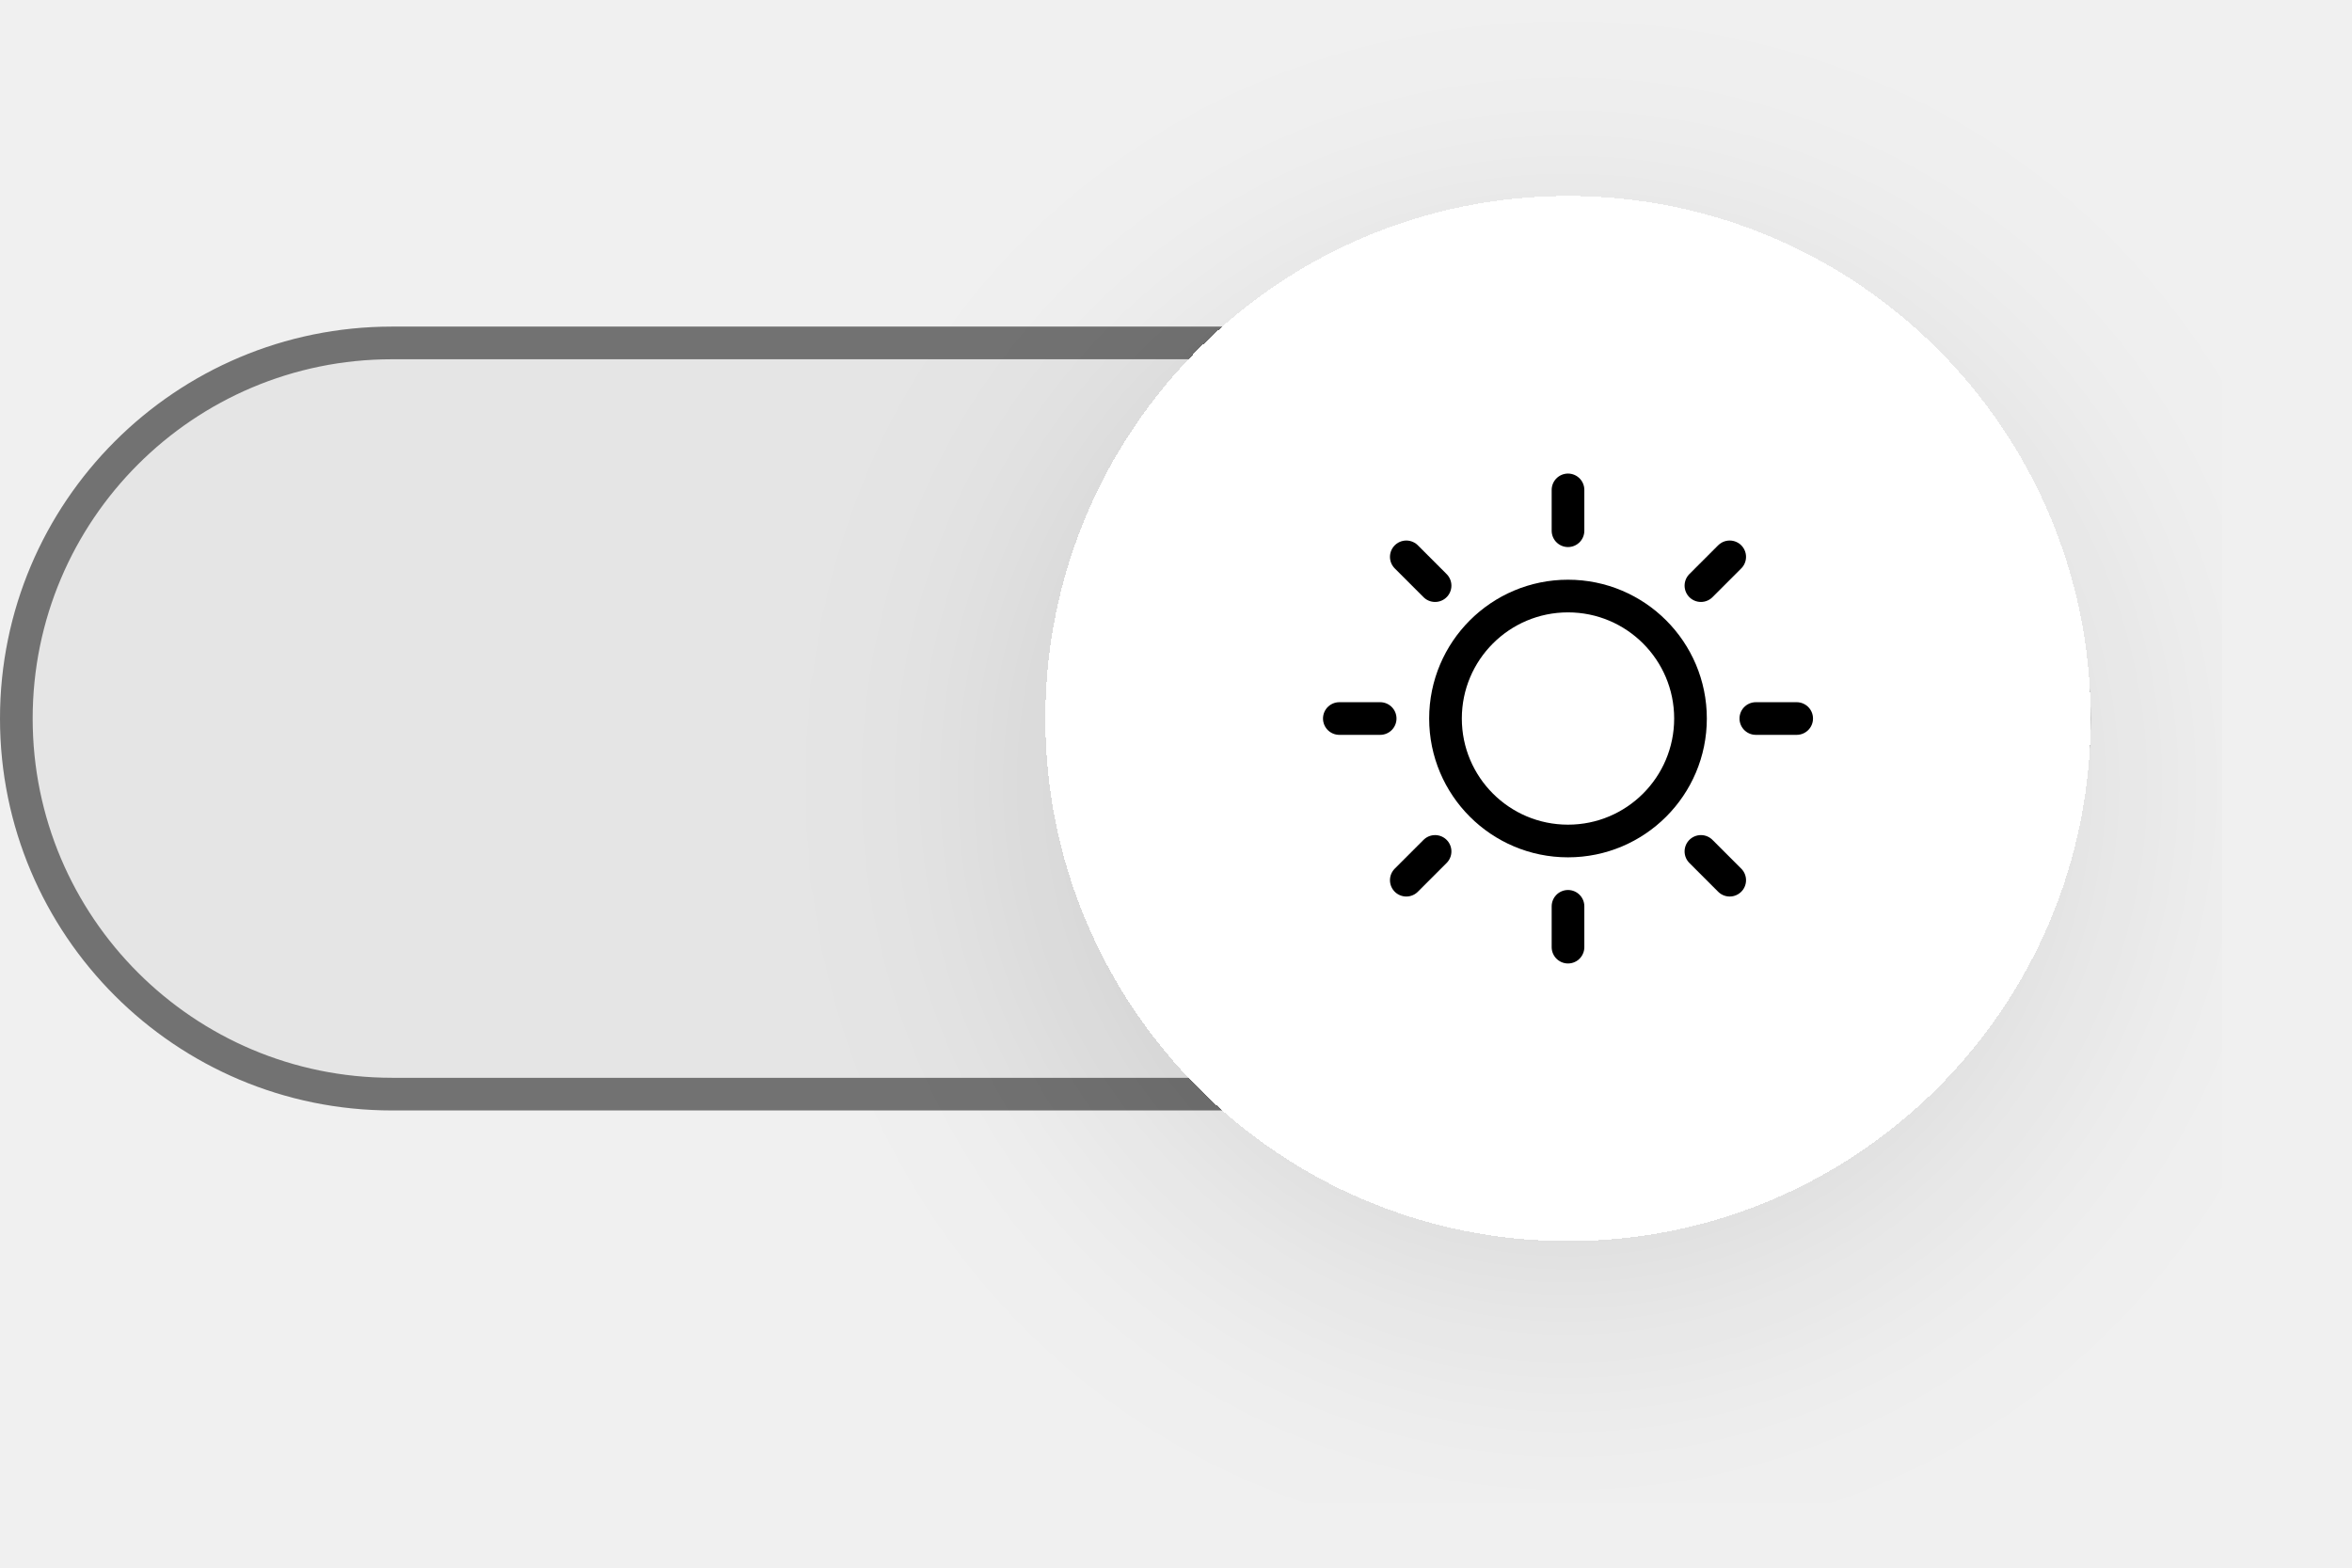
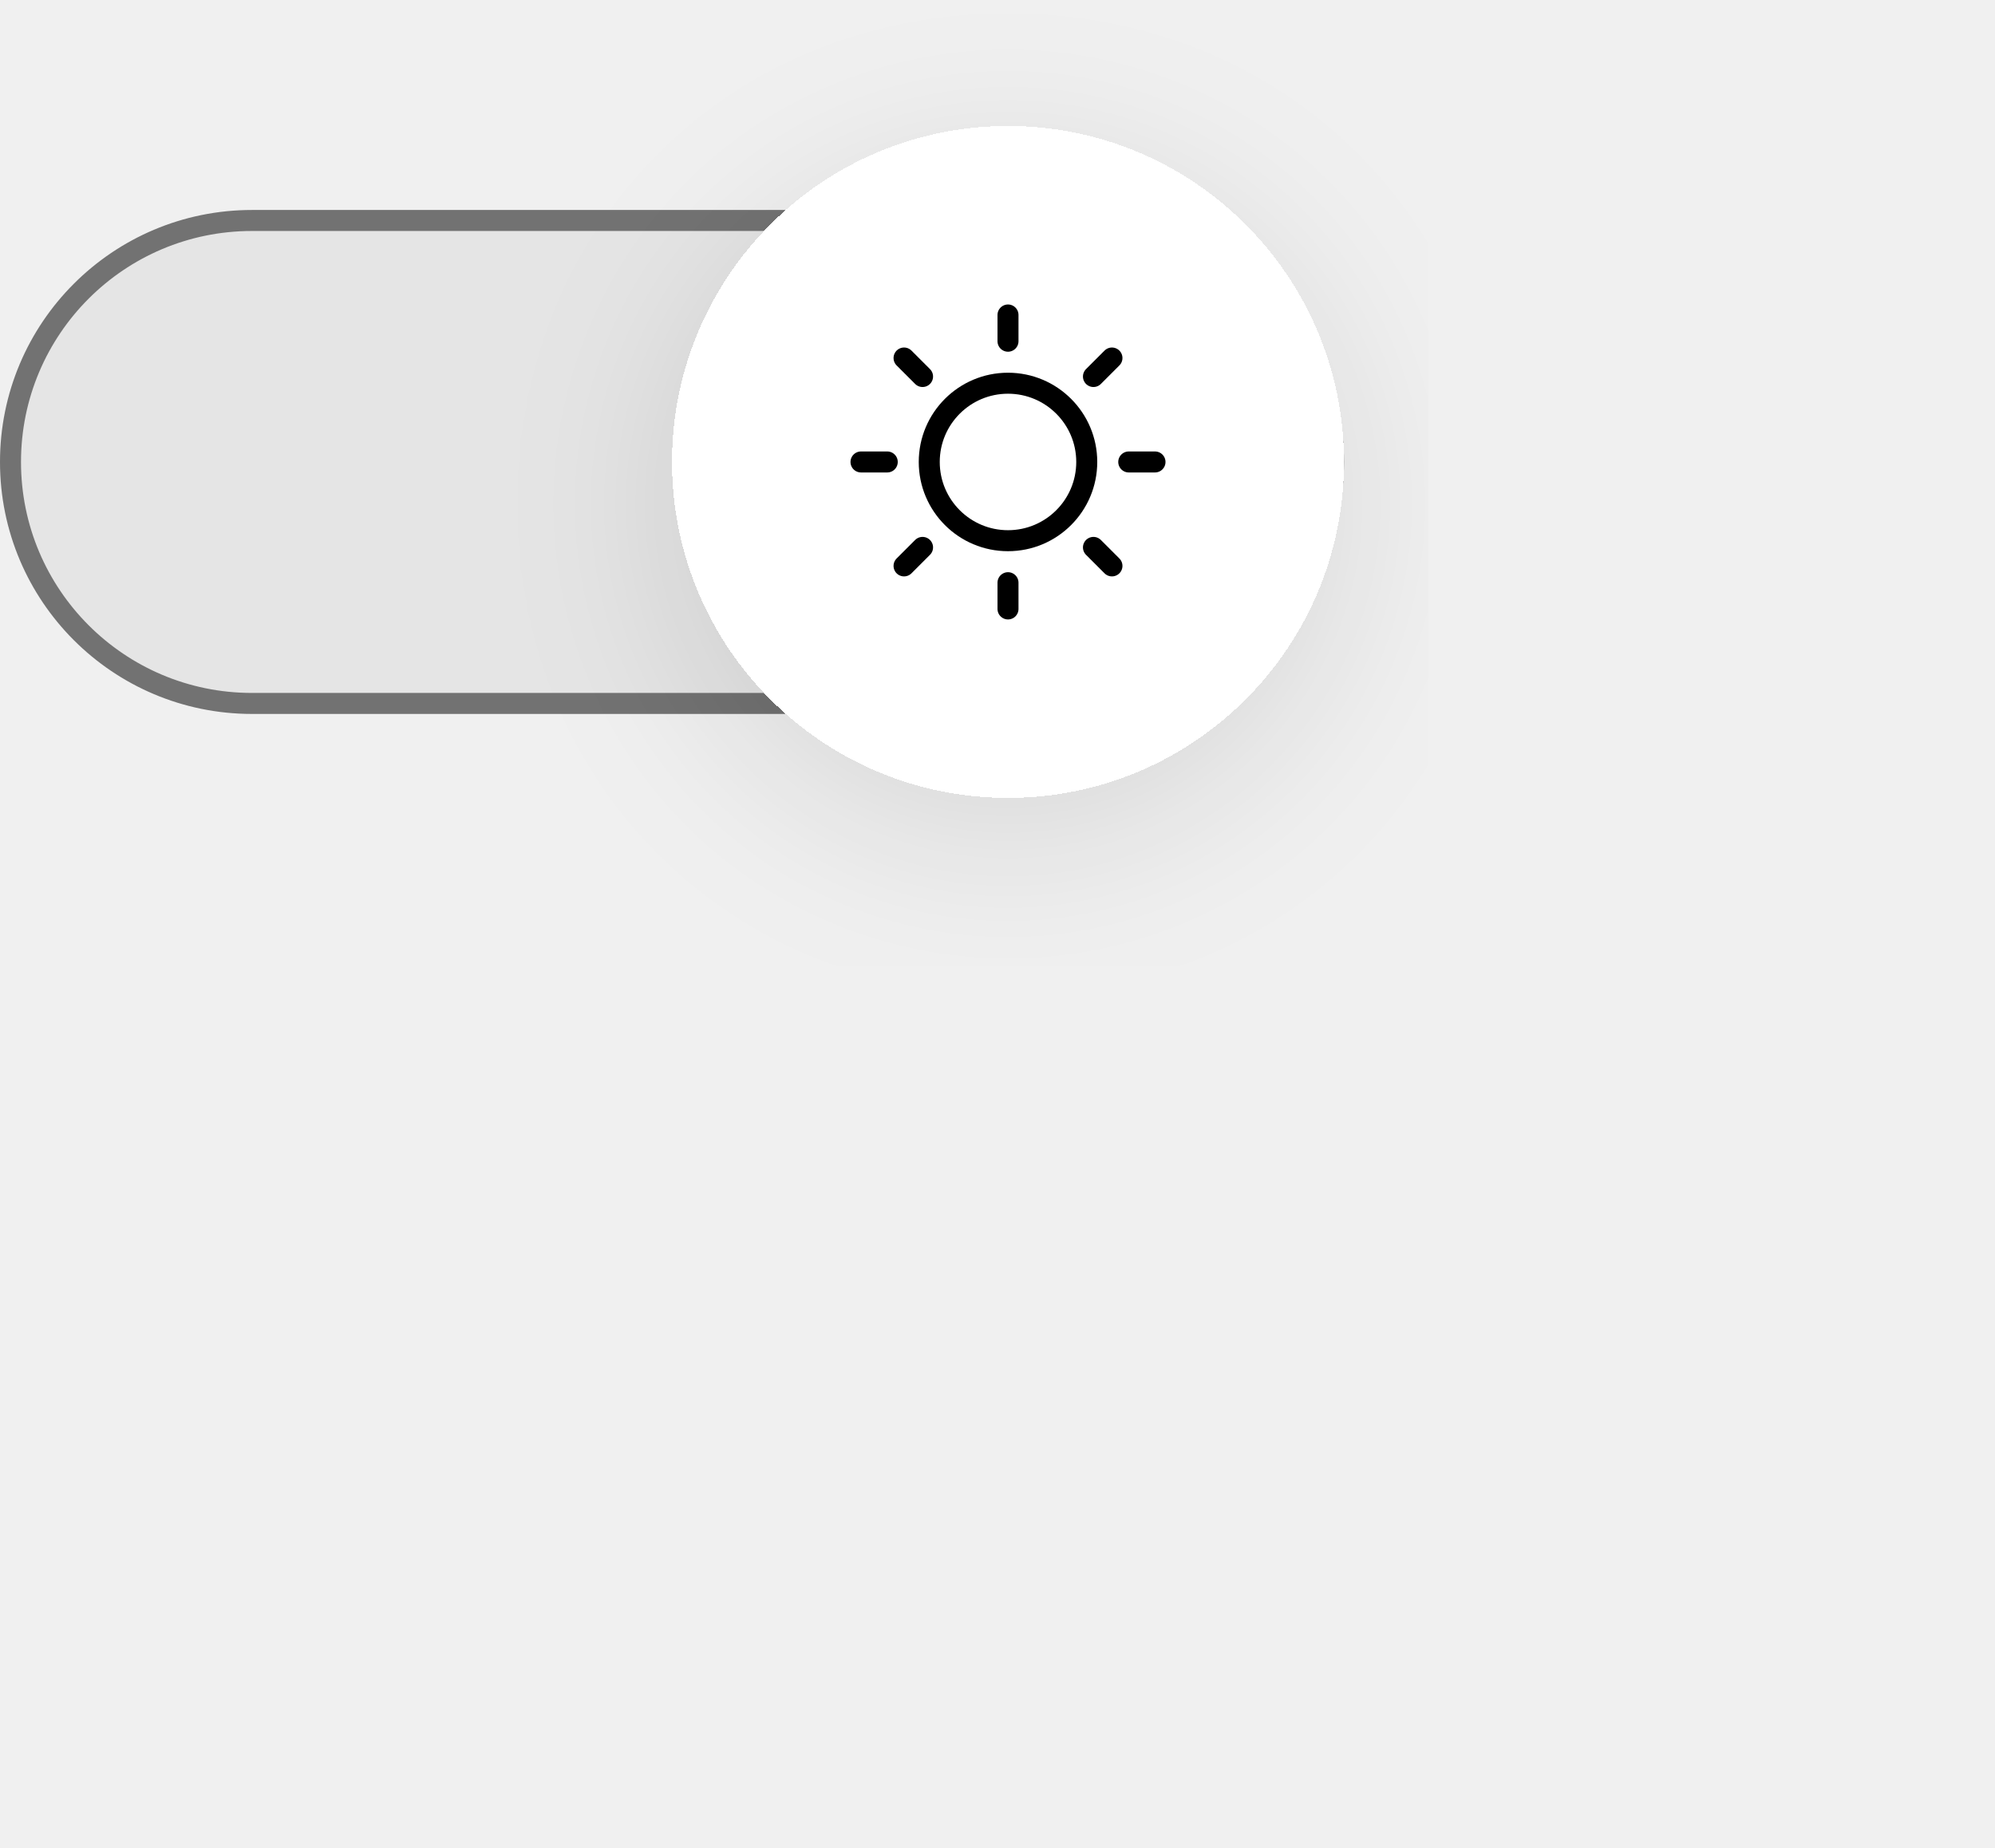
- <svg xmlns="http://www.w3.org/2000/svg" width="72" height="48" viewBox="0 0 72 48" fill="none">
+ <svg xmlns="http://www.w3.org/2000/svg" width="95" height="88" viewBox="0 0 94git 44" fill="none">
  <g filter="url(#filter0_b_7_382)">
    <g filter="url(#filter1_b_7_382)">
      <rect y="10" width="64" height="24" rx="12" fill="black" fill-opacity="0.05" />
      <rect x="0.5" y="10.5" width="63" height="23" rx="11.5" stroke="black" stroke-opacity="0.5" />
    </g>
    <g filter="url(#filter2_d_7_382)">
      <rect x="32" y="6" width="32" height="32" rx="16" fill="white" shape-rendering="crispEdges" />
      <path d="M48 25.75C50.071 25.75 51.75 24.071 51.75 22C51.75 19.929 50.071 18.25 48 18.25C45.929 18.25 44.25 19.929 44.25 22C44.25 24.071 45.929 25.75 48 25.75Z" stroke="black" stroke-linecap="round" stroke-linejoin="round" />
      <path d="M48 16.25V15" stroke="black" stroke-linecap="round" stroke-linejoin="round" />
      <path d="M43.931 17.931L43.05 17.05" stroke="black" stroke-linecap="round" stroke-linejoin="round" />
      <path d="M42.25 22H41" stroke="black" stroke-linecap="round" stroke-linejoin="round" />
      <path d="M43.931 26.069L43.05 26.95" stroke="black" stroke-linecap="round" stroke-linejoin="round" />
      <path d="M48 27.75V29" stroke="black" stroke-linecap="round" stroke-linejoin="round" />
      <path d="M52.069 26.069L52.95 26.95" stroke="black" stroke-linecap="round" stroke-linejoin="round" />
      <path d="M53.75 22H55" stroke="black" stroke-linecap="round" stroke-linejoin="round" />
      <path d="M52.069 17.931L52.95 17.05" stroke="black" stroke-linecap="round" stroke-linejoin="round" />
    </g>
  </g>
  <defs>
    <filter id="filter0_b_7_382" x="-4" y="-2" width="72" height="48" filterUnits="userSpaceOnUse" color-interpolation-filters="sRGB">
      <feFlood flood-opacity="0" result="BackgroundImageFix" />
      <feGaussianBlur in="BackgroundImageFix" stdDeviation="2" />
      <feComposite in2="SourceAlpha" operator="in" result="effect1_backgroundBlur_7_382" />
      <feBlend mode="normal" in="SourceGraphic" in2="effect1_backgroundBlur_7_382" result="shape" />
    </filter>
    <filter id="filter1_b_7_382" x="-8" y="2" width="80" height="40" filterUnits="userSpaceOnUse" color-interpolation-filters="sRGB">
      <feFlood flood-opacity="0" result="BackgroundImageFix" />
      <feGaussianBlur in="BackgroundImageFix" stdDeviation="4" />
      <feComposite in2="SourceAlpha" operator="in" result="effect1_backgroundBlur_7_382" />
      <feBlend mode="normal" in="SourceGraphic" in2="effect1_backgroundBlur_7_382" result="shape" />
    </filter>
    <filter id="filter2_d_7_382" x="24" y="0" width="48" height="48" filterUnits="userSpaceOnUse" color-interpolation-filters="sRGB">
      <feFlood flood-opacity="0" result="BackgroundImageFix" />
      <feColorMatrix in="SourceAlpha" type="matrix" values="0 0 0 0 0 0 0 0 0 0 0 0 0 0 0 0 0 0 127 0" result="hardAlpha" />
      <feOffset dy="2" />
      <feGaussianBlur stdDeviation="4" />
      <feComposite in2="hardAlpha" operator="out" />
      <feColorMatrix type="matrix" values="0 0 0 0 0 0 0 0 0 0 0 0 0 0 0 0 0 0 0.1 0" />
      <feBlend mode="normal" in2="BackgroundImageFix" result="effect1_dropShadow_7_382" />
      <feBlend mode="normal" in="SourceGraphic" in2="effect1_dropShadow_7_382" result="shape" />
    </filter>
  </defs>
</svg>
